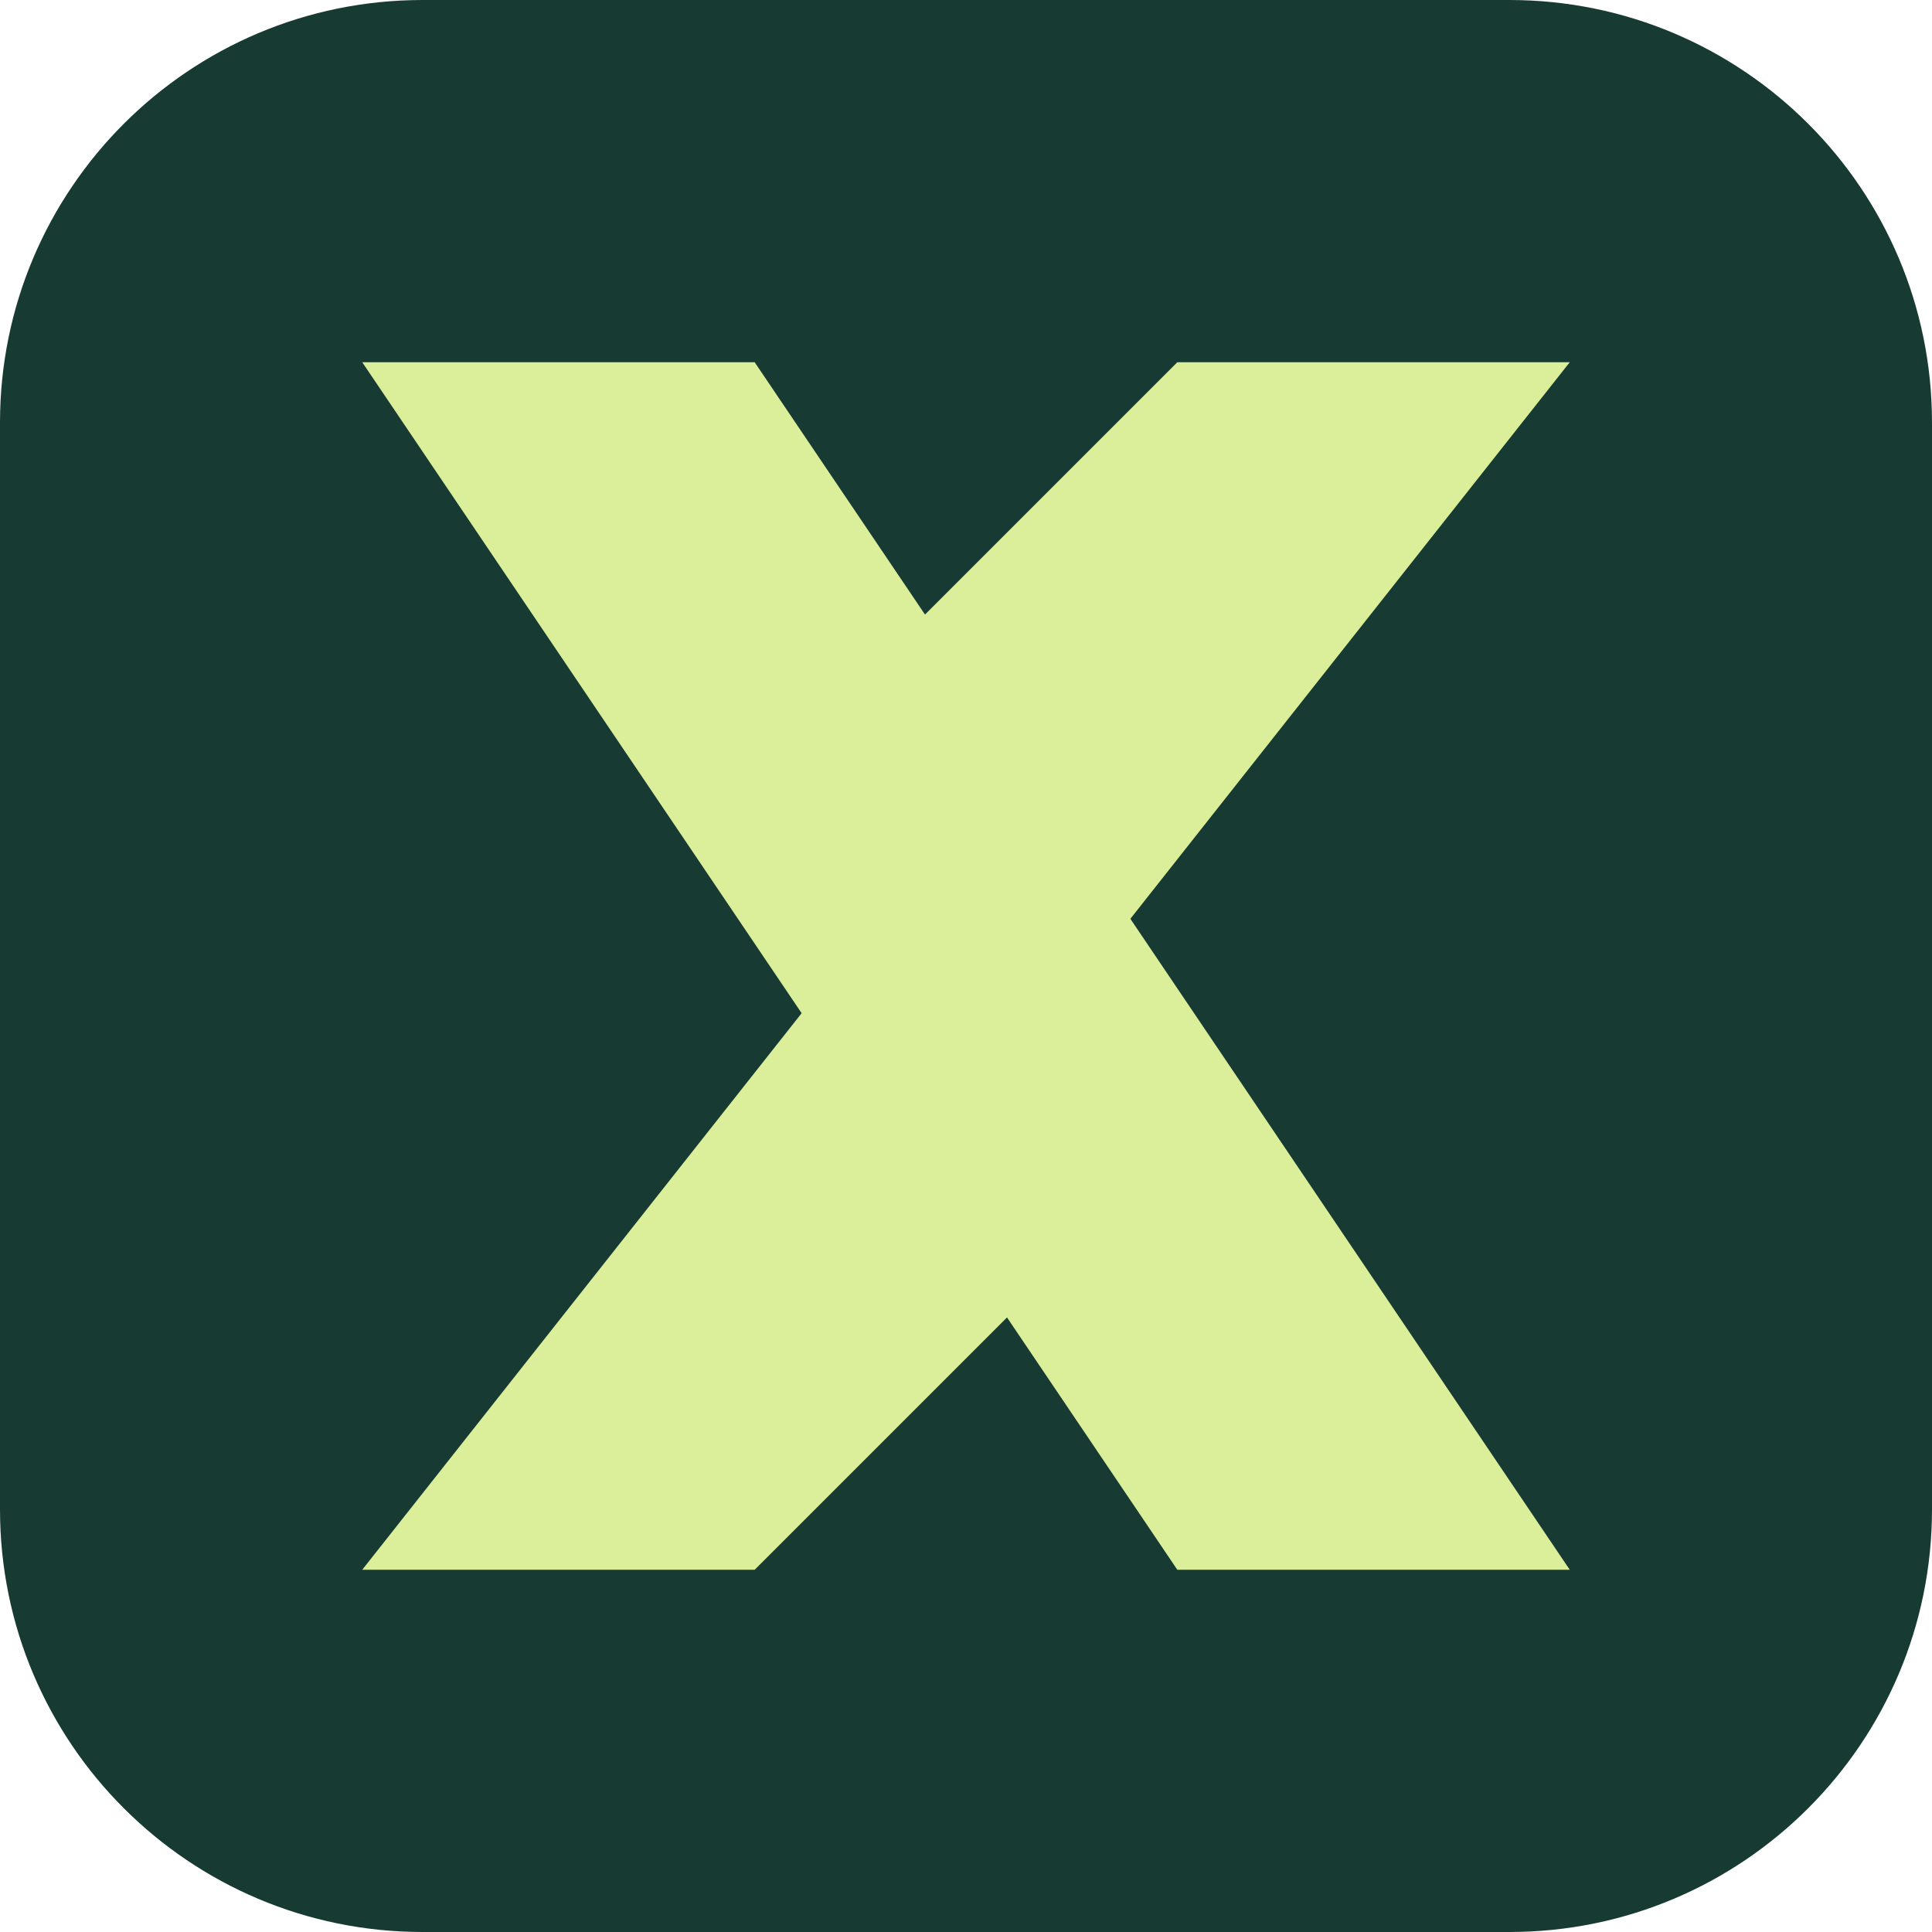
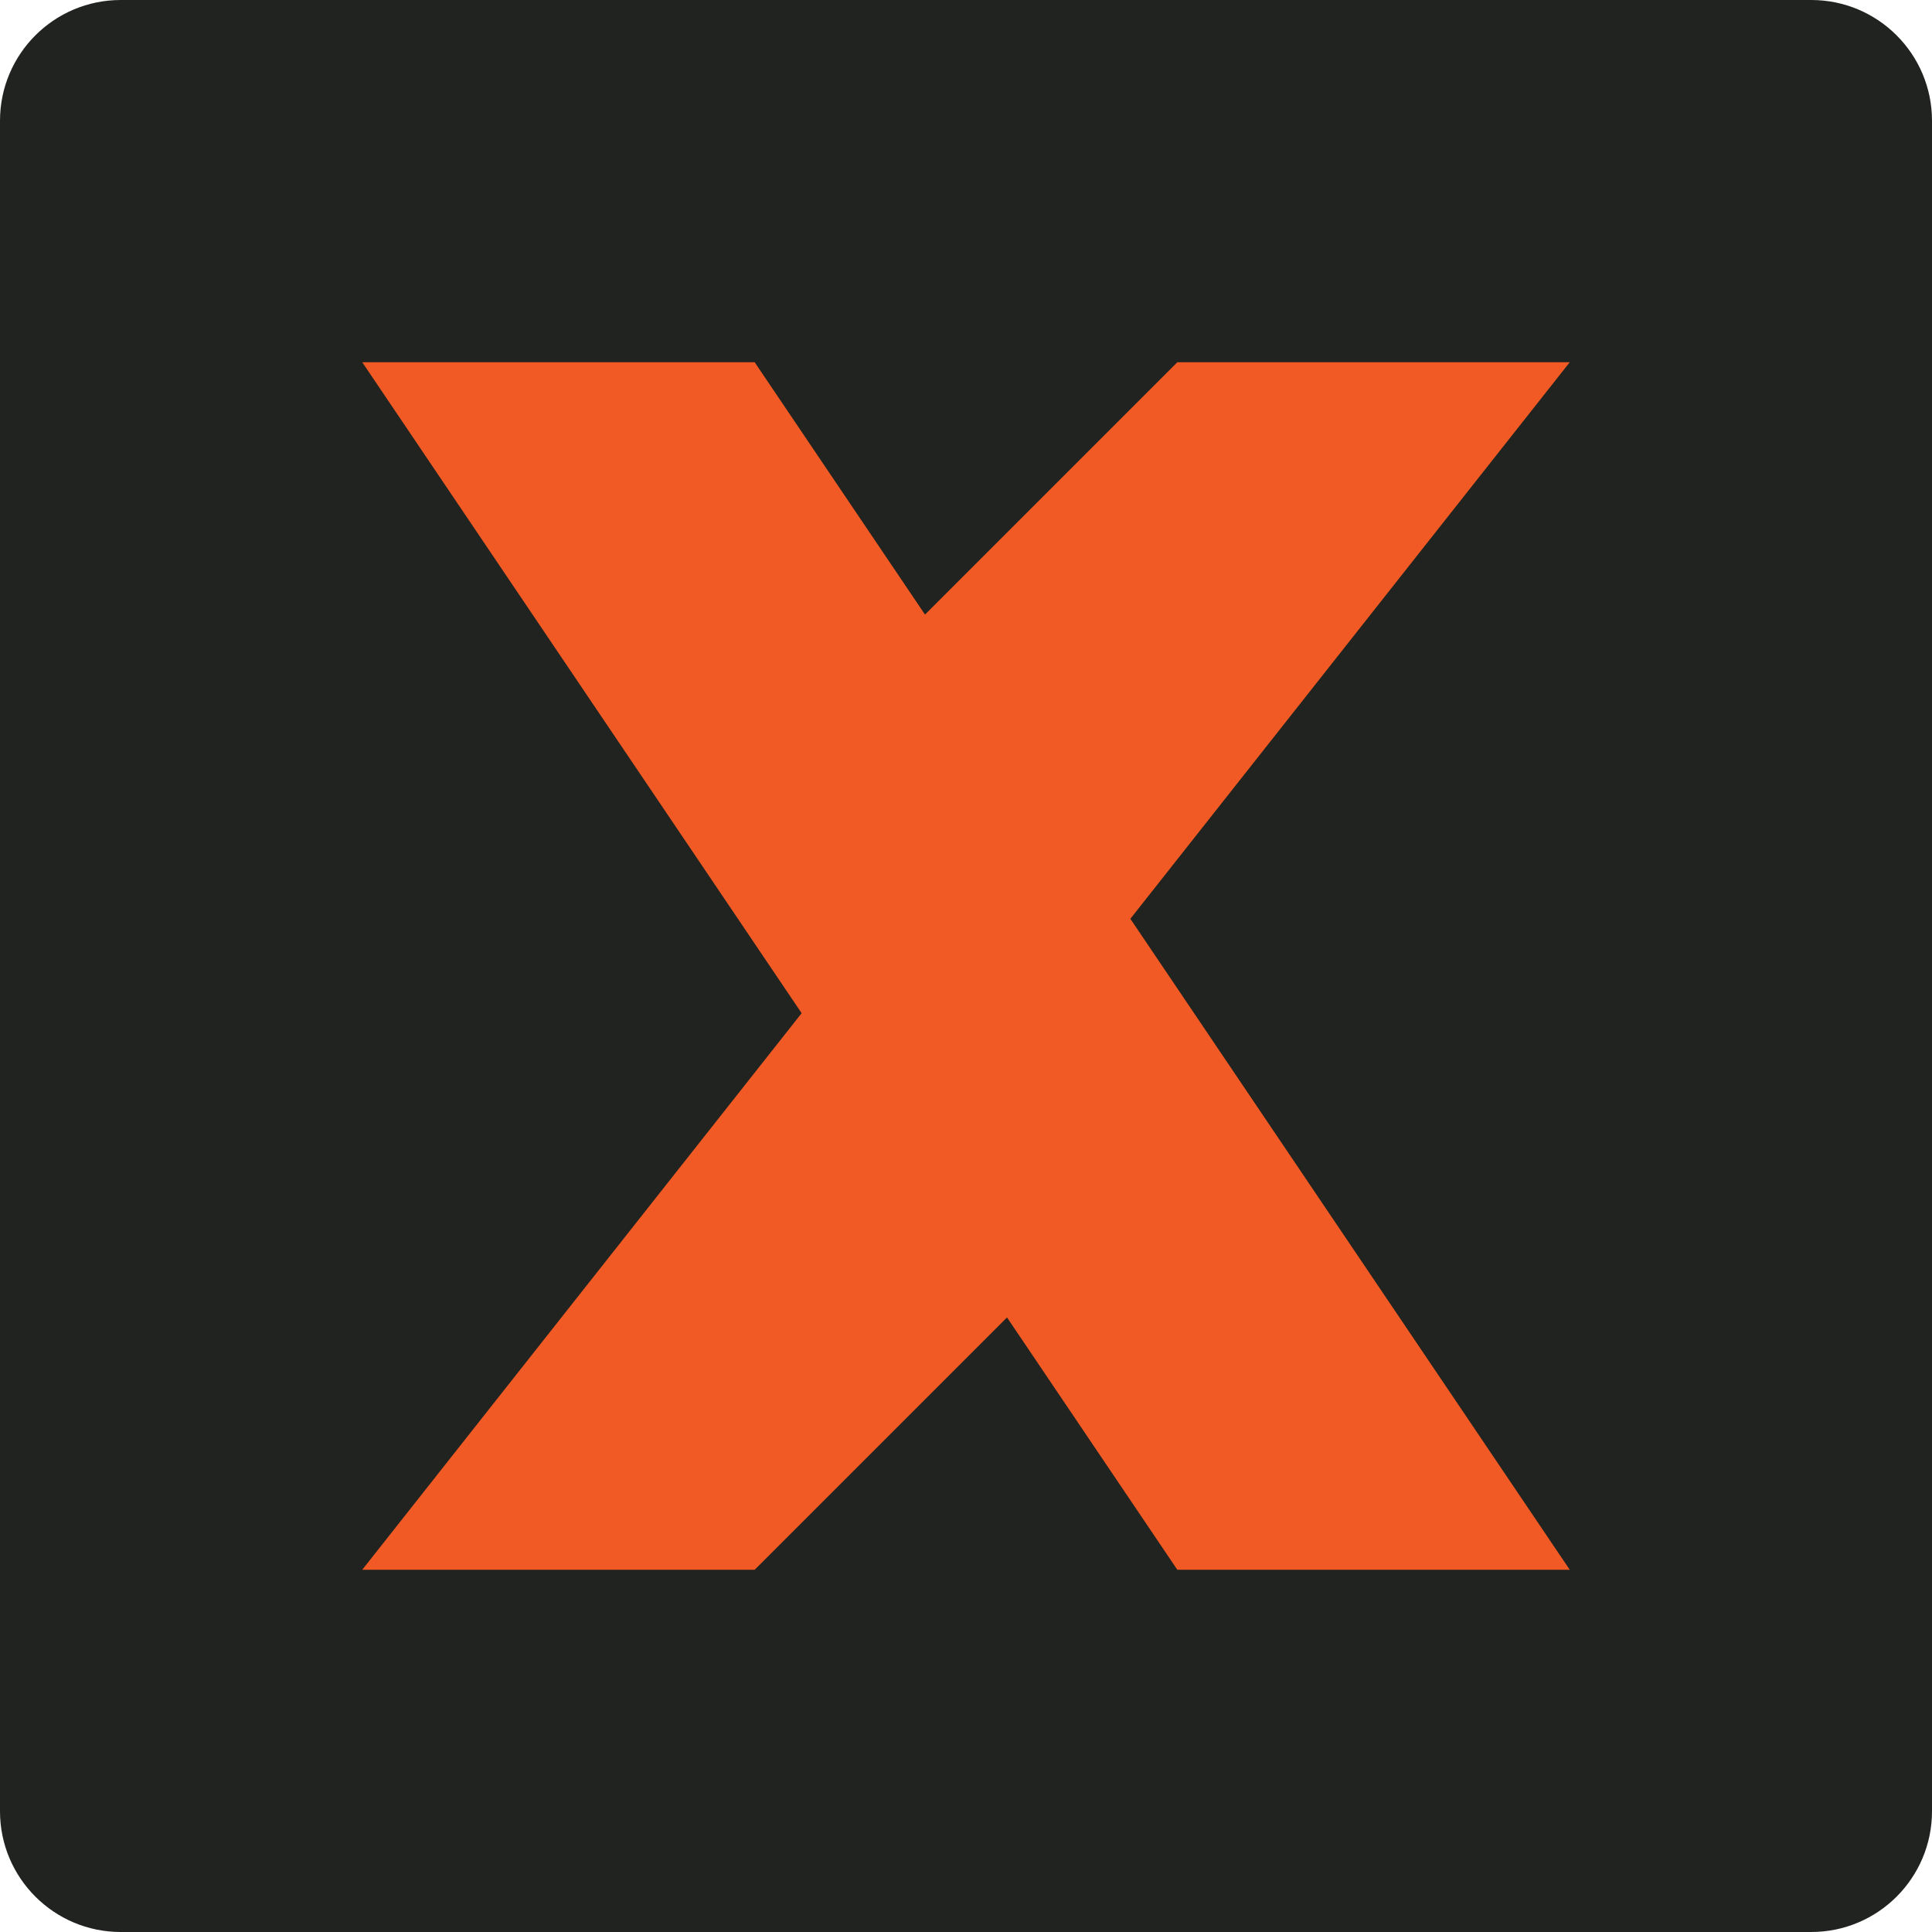
<svg xmlns="http://www.w3.org/2000/svg" viewBox="0 0 64 64">
-   <rect width="64" height="64" rx="14" fill="#173b32" />
-   <g transform="translate(8 8)" fill="#dbef9b">
+   <rect width="64" height="64" rx="4" fill="#20231f" />
+   <g transform="translate(8 8)" fill="#f15a24">
    <path d="M4 4h13l27 40H31L4 4Z" />
    <path d="M31 4h13L29 23l-7-10L31 4ZM19 25l7 10-9 9H4l15-19Z" />
  </g>
</svg>
